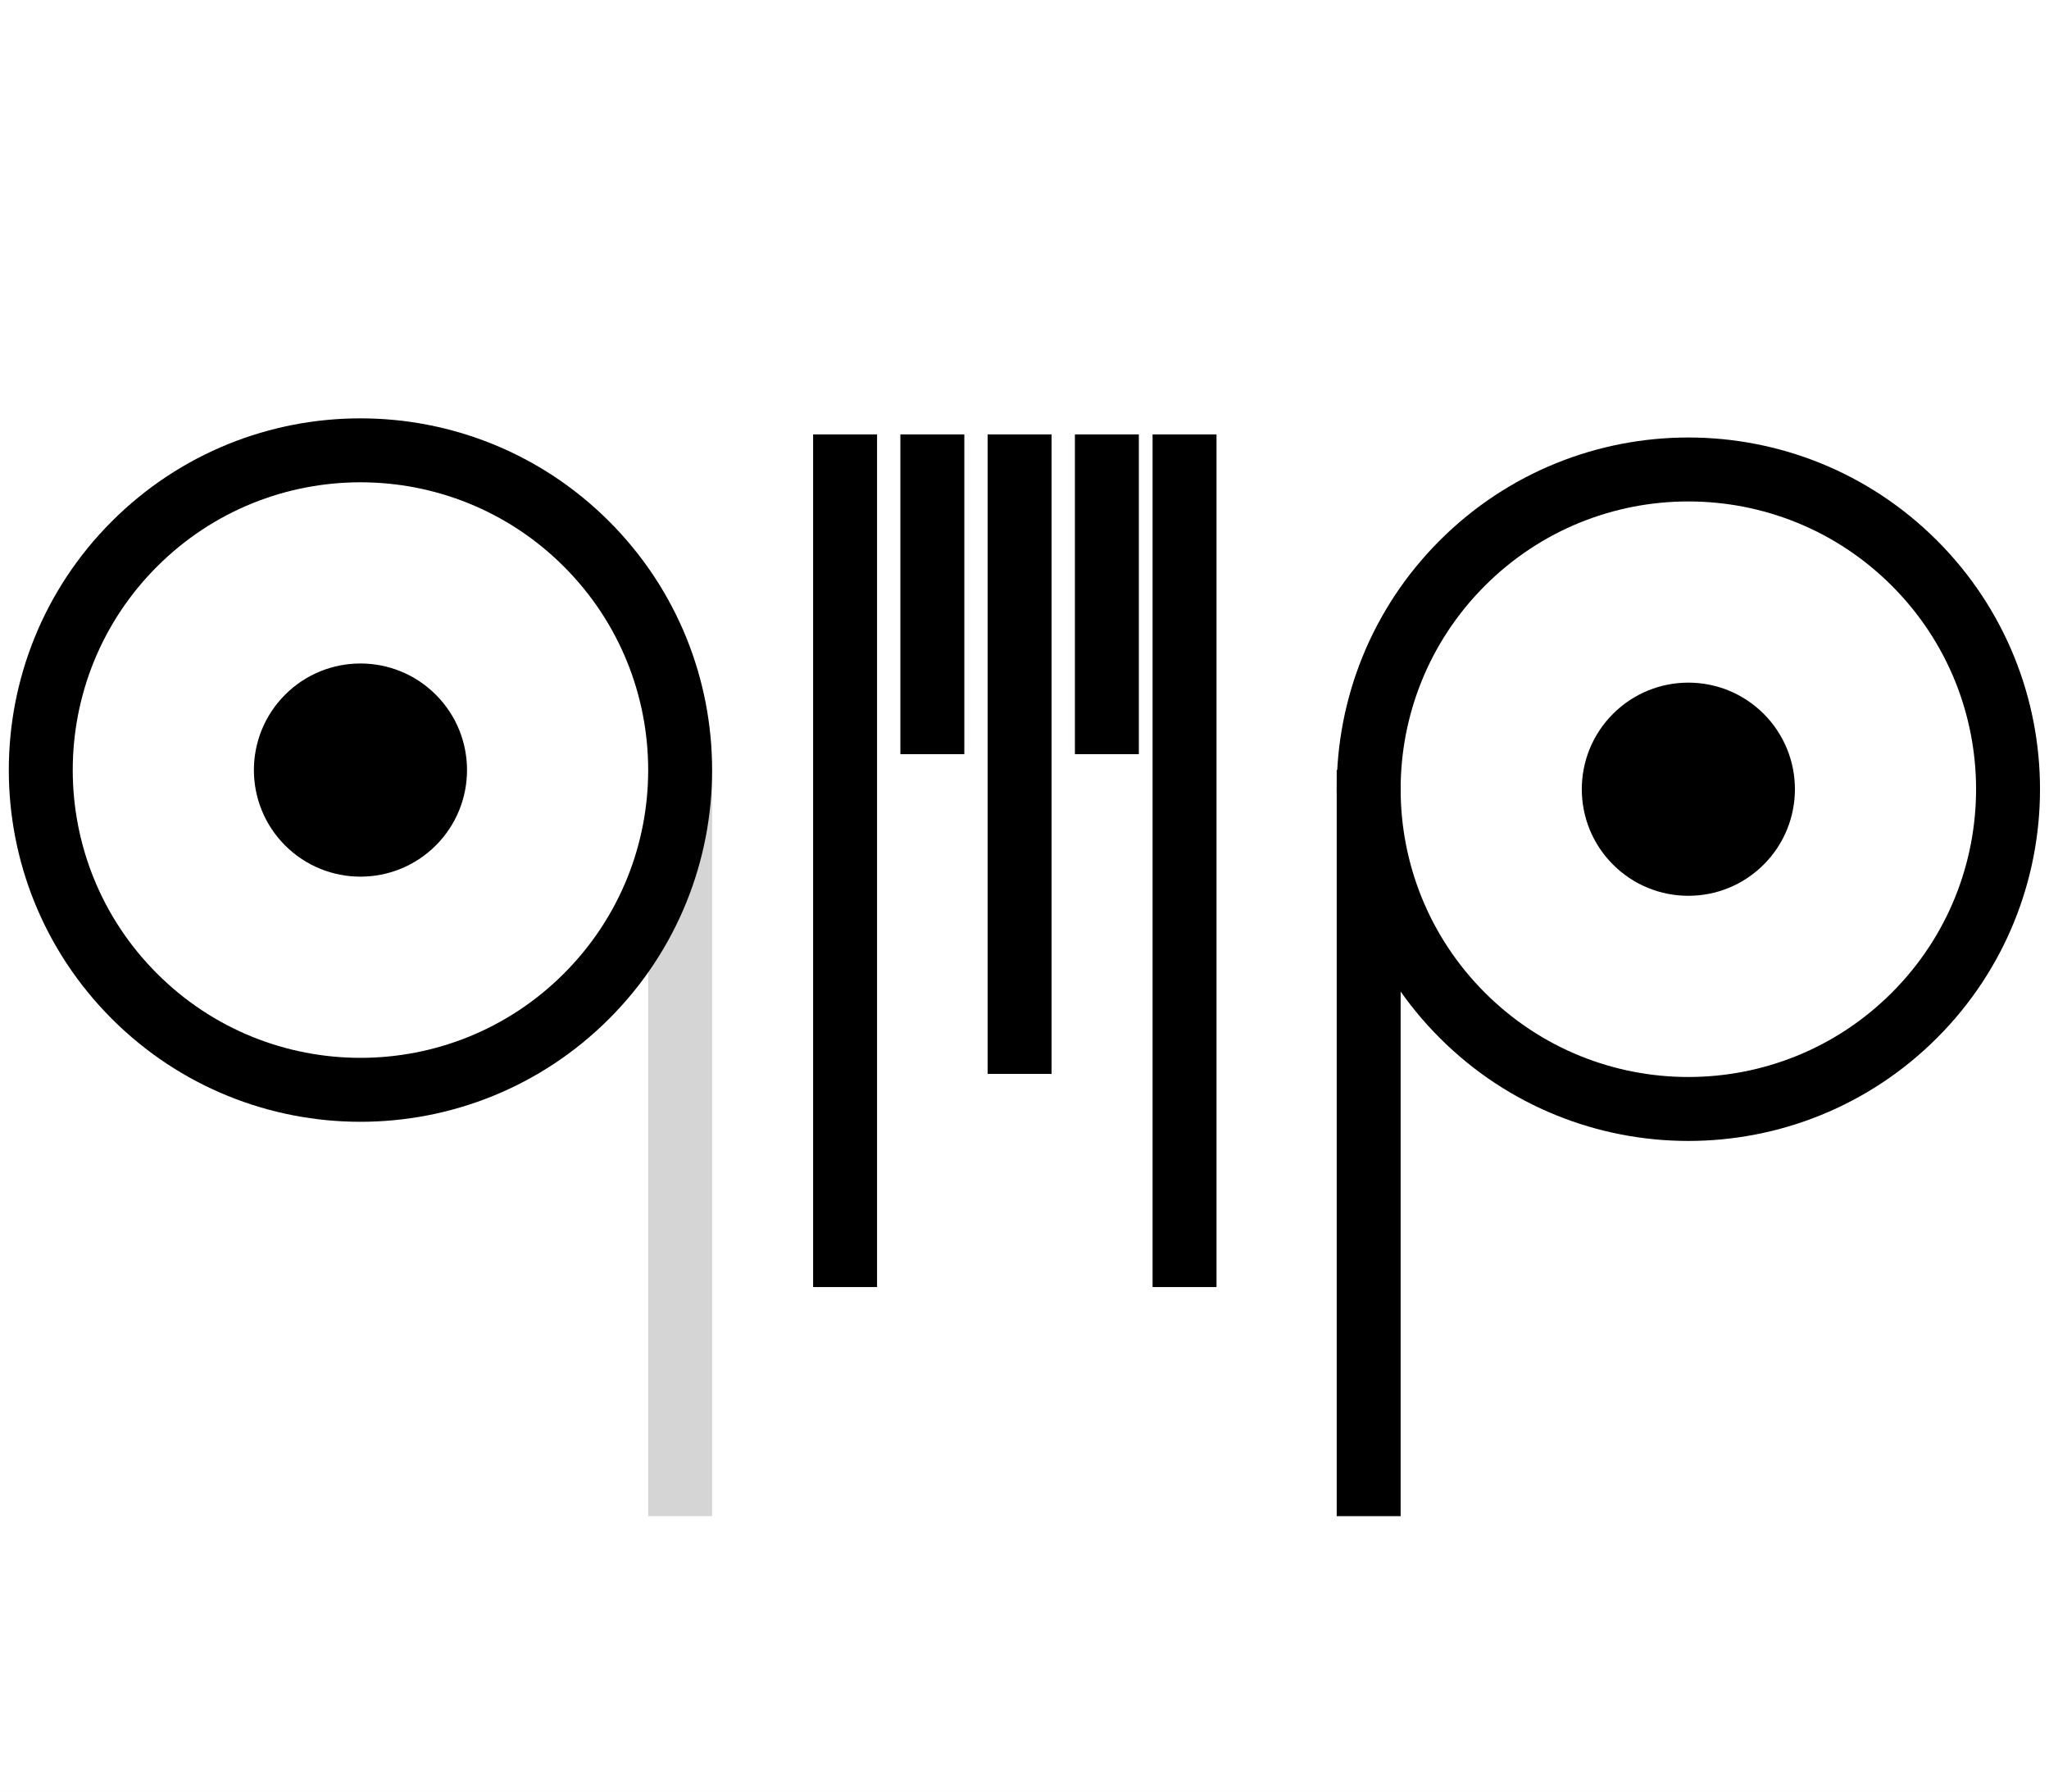
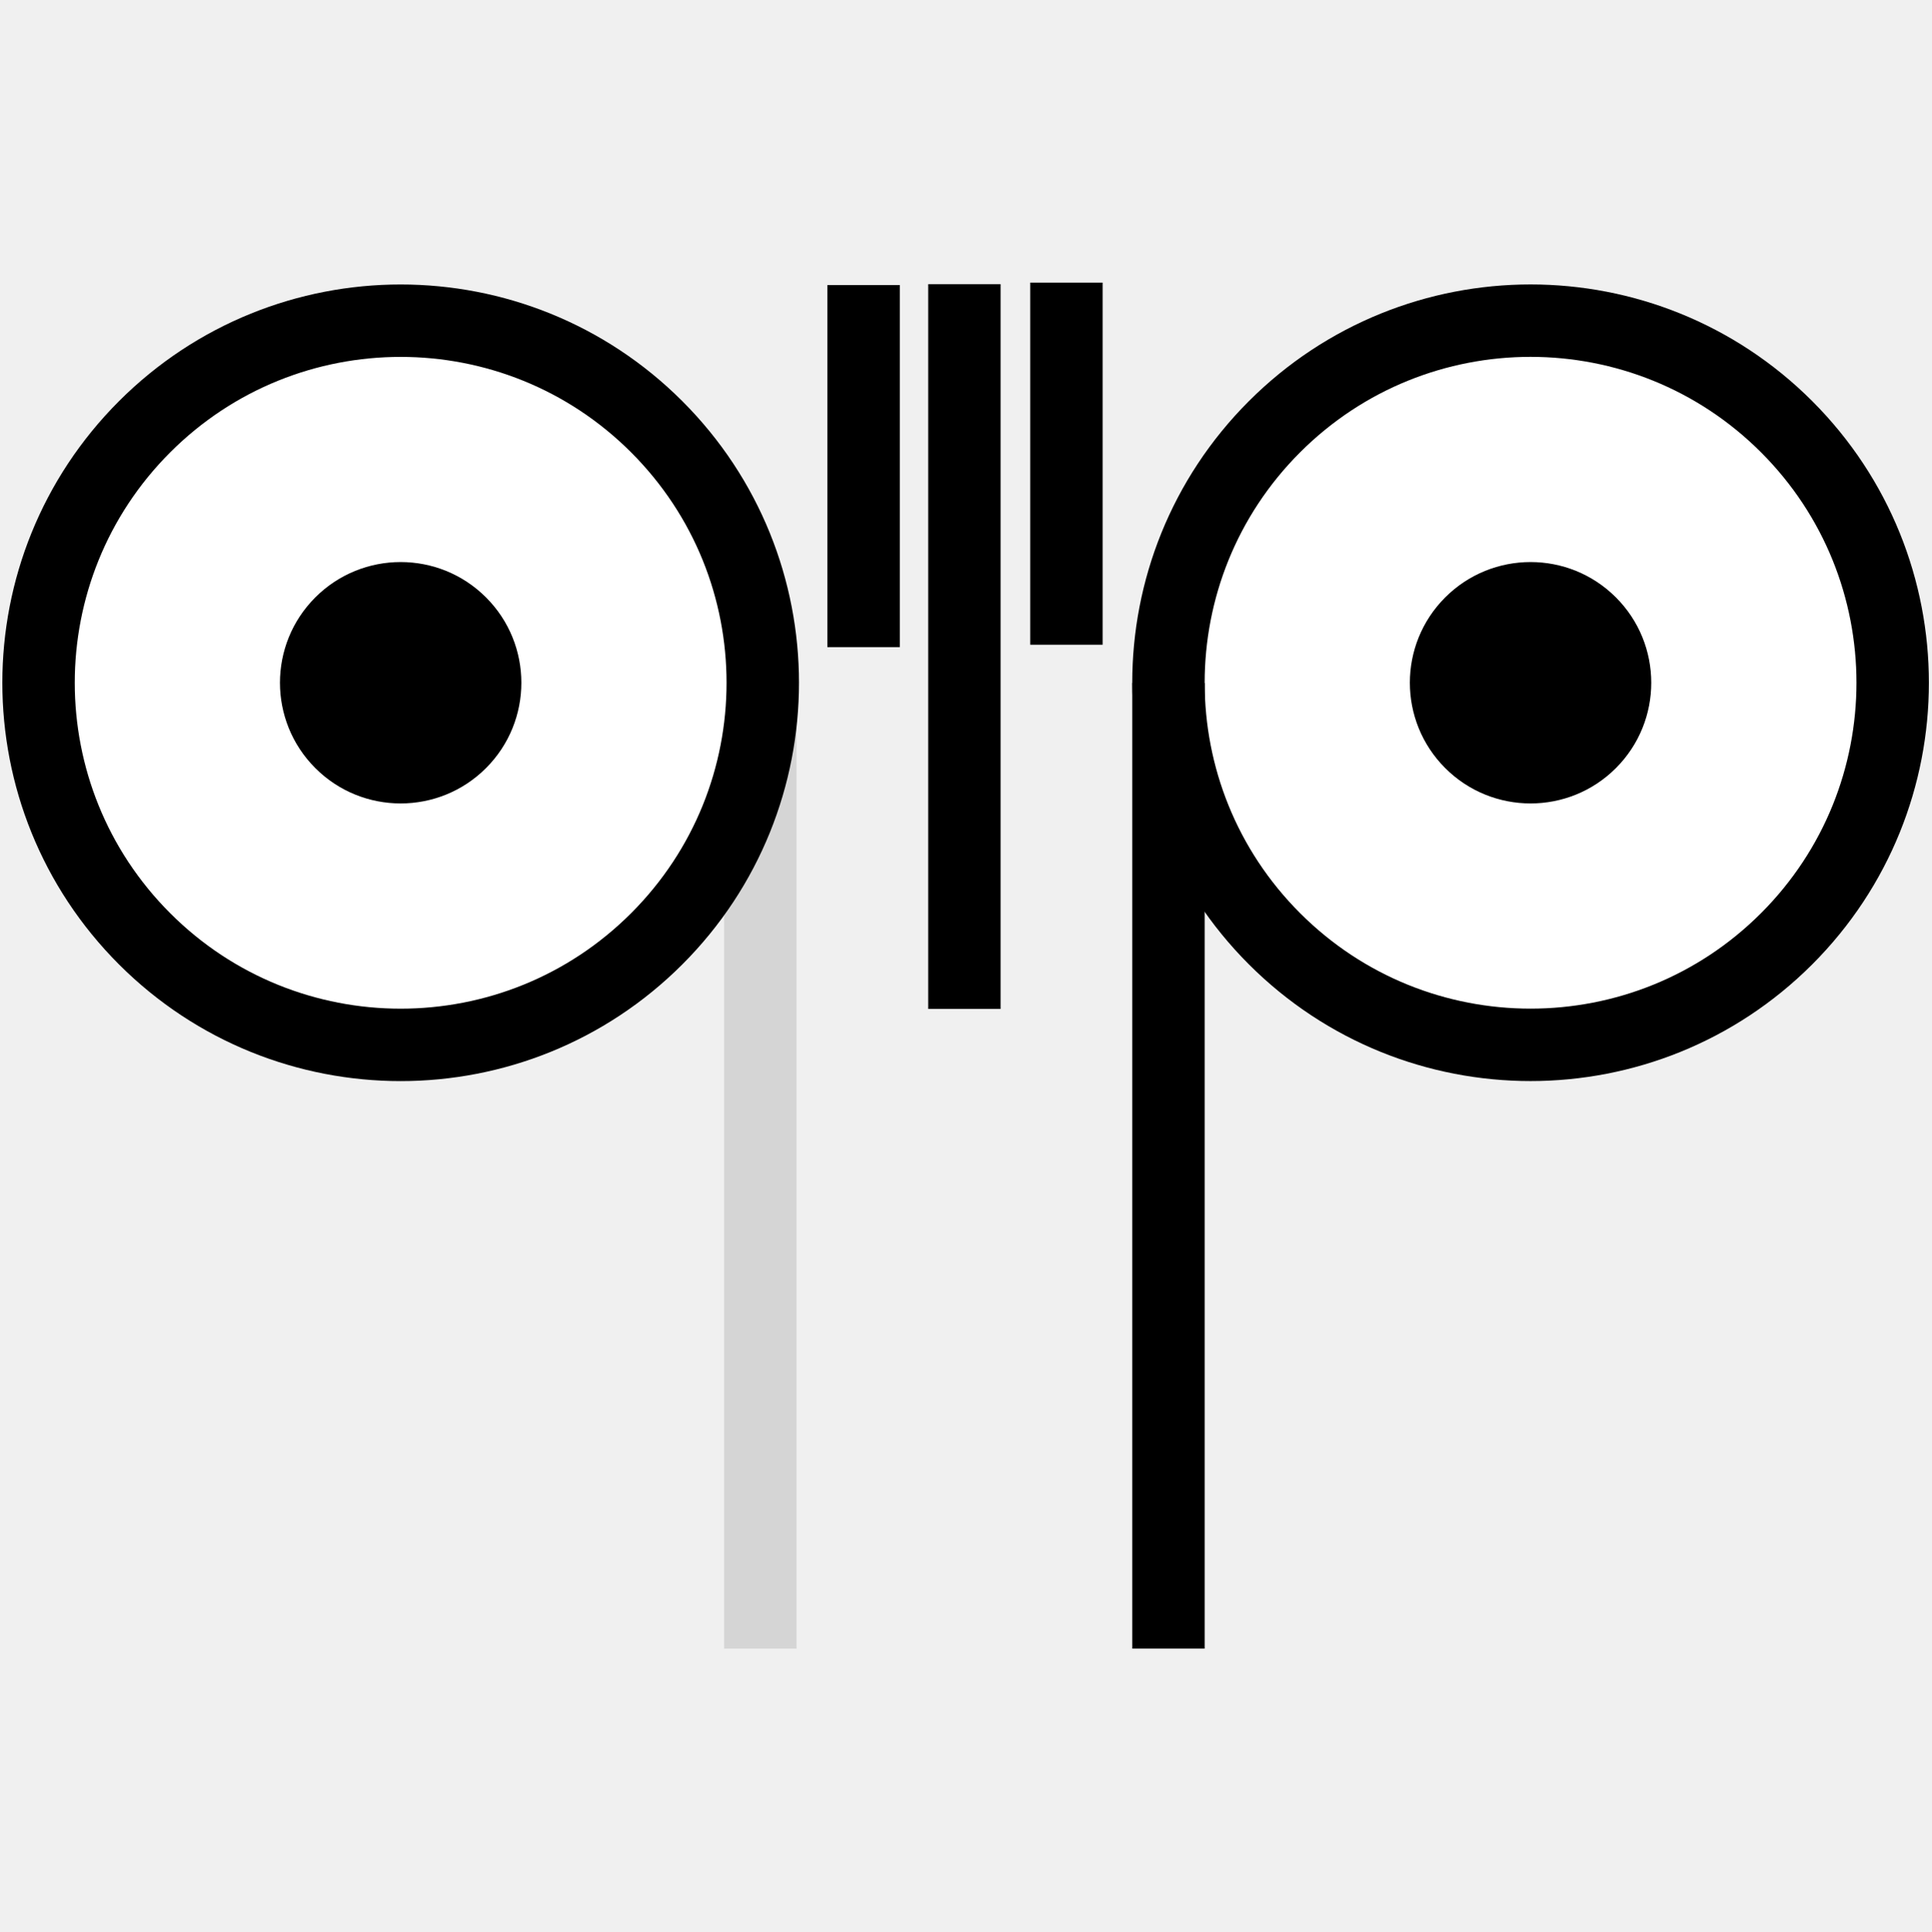
- <svg xmlns="http://www.w3.org/2000/svg" version="1.1" width="1281.883" height="1120.845">
-   <svg viewBox="0 0 1281.883 1120.845" height="1120.845" width="1281.883" xml:space="preserve" id="SvgjsSvg1026" version="1.1">
-     <defs id="SvgjsDefs1024">
-       <clipPath id="SvgjsClipPath1023" clipPathUnits="userSpaceOnUse">
-         <path id="SvgjsPath1022" d="M 0,0 H 1920 V 1080 H 0 Z" />
+ <svg xmlns="http://www.w3.org/2000/svg" version="1.1" width="1066.667" height="1066.667">
+   <svg viewBox="0 0 1066.667 1066.667" height="1066.667" width="1066.667" xml:space="preserve" id="SvgjsSvg1053" version="1.1">
+     <defs id="SvgjsDefs1051">
+       <clipPath id="SvgjsClipPath1050" clipPathUnits="userSpaceOnUse">
+         <path id="SvgjsPath1049" d="m 298.968,116.073 h 32 v 402 h -32 z" />
      </clipPath>
-       <clipPath id="SvgjsClipPath1021" clipPathUnits="userSpaceOnUse">
-         <path id="SvgjsPath1020" d="M 0,0 H 1920 V 1080 H 0 Z" />
+       <clipPath id="SvgjsClipPath1048" clipPathUnits="userSpaceOnUse">
+         <path id="SvgjsPath1047" d="M 468.032,351.176 H 800 v 332 H 468.032 Z" />
+       </clipPath>
+       <clipPath id="SvgjsClipPath1046" clipPathUnits="userSpaceOnUse">
+         <path id="SvgjsPath1045" d="m 583.032,466.176 h 102 v 102 h -102 z" />
+       </clipPath>
+       <clipPath id="SvgjsClipPath1044" clipPathUnits="userSpaceOnUse">
+         <path id="SvgjsPath1043" d="m 0,351.159 h 331.968 v 332 H 0 Z" />
+       </clipPath>
+       <clipPath id="SvgjsClipPath1042" clipPathUnits="userSpaceOnUse">
+         <path id="SvgjsPath1041" d="m 114.968,466.176 h 102 v 102 h -102 z" />
+       </clipPath>
+       <clipPath id="SvgjsClipPath1040" clipPathUnits="userSpaceOnUse">
+         <path id="SvgjsPath1039" d="m 383.5,381.059 h 32 v 302.233 h -32 z" />
+       </clipPath>
+       <clipPath id="SvgjsClipPath1038" clipPathUnits="userSpaceOnUse">
+         <path id="SvgjsPath1037" d="m 341.734,530.927 h 32 v 152 h -32 z" />
+       </clipPath>
+       <clipPath id="SvgjsClipPath1036" clipPathUnits="userSpaceOnUse">
+         <path id="SvgjsPath1035" d="m 425.766,531.927 h 32 v 152 h -32 z" />
+       </clipPath>
+       <clipPath id="SvgjsClipPath1034" clipPathUnits="userSpaceOnUse">
+         <path id="SvgjsPath1033" d="m 468.032,116.073 h 32 v 402 h -32 z" />
      </clipPath>
    </defs>
-     <g clip-path="url(#clipPath14)" transform="matrix(1.333333,0,0,-1.333333,-119.0134,1440)" id="SvgjsG1019">
-       <g id="SvgjsG1018" />
-       <g id="SvgjsG1017">
-         <g clip-path="url(#clipPath24)" id="SvgjsG1016">
-           <path id="SvgjsPath1015" style="fill:#ffffff;fill-opacity:1;fill-rule:nonzero;stroke:none" d="M 0,0 H 1920 V 1080 H 0 Z" />
-           <path id="SvgjsPath1014" style="fill:#d5d5d5;fill-opacity:1;fill-rule:nonzero;stroke:none" d="m 393.392,368.747 h 30 v 350 h -30 z" />
-           <path id="SvgjsPath1013" style="fill:#ffffff;fill-opacity:1;fill-rule:nonzero;stroke:none" d="m 987.522,815.829 c 58.578,-58.579 58.578,-153.553 0,-212.132 -58.579,-58.579 -153.553,-58.579 -212.132,0 -58.579,58.579 -58.579,153.553 0,212.132 58.579,58.579 153.553,58.579 212.132,0 z" />
-           <g transform="matrix(1,0,0,-1,731.4556,859.7633)" id="SvgjsG1012">
-             <path id="SvgjsPath1011" style="fill:none;stroke:#000000;stroke-width:30;stroke-linecap:butt;stroke-linejoin:miter;stroke-miterlimit:4;stroke-dasharray:none;stroke-opacity:1" d="m 256.066,43.934 c 58.579,58.579 58.579,153.553 0,212.132 -58.579,58.579 -153.553,58.579 -212.132,0 -58.579,-58.579 -58.579,-153.553 0,-212.132 58.579,-58.579 153.553,-58.579 212.132,0 z" />
+     <g transform="matrix(1.333333,0,0,-1.333333,0,1066.667)" id="SvgjsG1032">
+       <g id="SvgjsG1031" />
+       <g id="SvgjsG1030">
+         <g clip-path="url(#clipPath20)" id="SvgjsG1029">
+           <path id="SvgjsPath1028" style="fill:#d5d5d5;fill-opacity:1;fill-rule:nonzero;stroke:none" d="m 299.968,117.073 h 30 v 400 h -30 z" />
+         </g>
+       </g>
+       <g id="SvgjsG1027">
+         <g clip-path="url(#clipPath30)" id="SvgjsG1026">
+           <path id="SvgjsPath1025" style="fill:#ffffff;fill-opacity:1;fill-rule:nonzero;stroke:none" d="m 740.098,623.242 c 58.579,-58.579 58.579,-153.553 0,-212.132 -58.579,-58.579 -153.553,-58.579 -212.132,0 -58.579,58.579 -58.579,153.553 0,212.132 58.579,58.579 153.553,58.579 212.132,0 z" />
+           <g transform="matrix(1,0,0,-1,484.0318,667.1756)" id="SvgjsG1024">
+             <path id="SvgjsPath1023" style="fill:none;stroke:#000000;stroke-width:30;stroke-linecap:butt;stroke-linejoin:miter;stroke-miterlimit:4;stroke-dasharray:none;stroke-opacity:1" d="m 256.066,43.934 c 58.579,58.579 58.579,153.553 0,212.132 -58.579,58.579 -153.553,58.579 -212.132,0 -58.579,-58.579 -58.579,-153.553 0,-212.132 58.579,-58.579 153.553,-58.579 212.132,0 z" />
          </g>
-           <path id="SvgjsPath1010" style="fill:#000000;fill-opacity:1;fill-rule:nonzero;stroke:none" d="m 916.811,745.119 c 19.526,-19.526 19.526,-51.184 0,-70.711 -19.526,-19.526 -51.184,-19.526 -70.711,0 -19.526,19.526 -19.526,51.184 0,70.711 19.526,19.526 51.184,19.526 70.711,0 z" />
-           <path id="SvgjsPath1009" style="fill:#000000;fill-opacity:1;fill-rule:nonzero;stroke:none" d="m 630.064,476.213 h 30 v 400 h -30 z" />
-           <path id="SvgjsPath1008" style="fill:#ffffff;fill-opacity:1;fill-rule:nonzero;stroke:none" d="m 364.458,824.813 c 58.579,-58.579 58.579,-153.553 0,-212.132 -58.579,-58.579 -153.553,-58.579 -212.132,0 -58.579,58.579 -58.579,153.553 0,212.132 58.579,58.579 153.553,58.579 212.132,0 z" />
-           <g transform="matrix(1,0,0,-1,108.392,868.7469)" id="SvgjsG1007">
-             <path id="SvgjsPath1006" style="fill:none;stroke:#000000;stroke-width:30;stroke-linecap:butt;stroke-linejoin:miter;stroke-miterlimit:4;stroke-dasharray:none;stroke-opacity:1" d="m 256.066,43.934 c 58.579,58.579 58.579,153.553 0,212.132 -58.579,58.579 -153.553,58.579 -212.132,0 -58.579,-58.579 -58.579,-153.553 0,-212.132 58.579,-58.579 153.553,-58.579 212.132,0 z" />
+         </g>
+       </g>
+       <g id="SvgjsG1022">
+         <g clip-path="url(#clipPath44)" id="SvgjsG1021">
+           <path id="SvgjsPath1020" style="fill:#000000;fill-opacity:1;fill-rule:nonzero;stroke:none" d="m 669.387,552.531 c 19.526,-19.526 19.526,-51.184 0,-70.711 -19.526,-19.526 -51.184,-19.526 -70.711,0 -19.526,19.526 -19.526,51.184 0,70.711 19.526,19.526 51.184,19.526 70.711,0 z" />
+         </g>
+       </g>
+       <g id="SvgjsG1019">
+         <g clip-path="url(#clipPath54)" id="SvgjsG1018">
+           <path id="SvgjsPath1017" style="fill:#ffffff;fill-opacity:1;fill-rule:nonzero;stroke:none" d="m 272.034,623.225 c 58.579,-58.579 58.579,-153.553 0,-212.132 -58.579,-58.579 -153.553,-58.579 -212.132,0 -58.579,58.579 -58.579,153.553 0,212.132 58.579,58.579 153.553,58.579 212.132,0 z" />
+           <g transform="matrix(1,0,0,-1,15.96817,667.1593)" id="SvgjsG1016">
+             <path id="SvgjsPath1015" style="fill:none;stroke:#000000;stroke-width:30;stroke-linecap:butt;stroke-linejoin:miter;stroke-miterlimit:4;stroke-dasharray:none;stroke-opacity:1" d="m 256.066,43.934 c 58.579,58.579 58.579,153.553 0,212.132 -58.579,58.579 -153.553,58.579 -212.132,0 -58.579,-58.579 -58.579,-153.553 0,-212.132 58.579,-58.579 153.553,-58.579 212.132,0 z" />
          </g>
-           <path id="SvgjsPath1005" style="fill:#000000;fill-opacity:1;fill-rule:nonzero;stroke:none" d="m 293.747,754.102 c 19.526,-19.526 19.526,-51.184 0,-70.711 -19.526,-19.526 -51.184,-19.526 -70.711,0 -19.526,19.526 -19.526,51.184 0,70.711 19.526,19.526 51.184,19.526 70.711,0 z" />
-           <path id="SvgjsPath1004" style="fill:#000000;fill-opacity:1;fill-rule:nonzero;stroke:none" d="m 552.674,576.213 h 30 v 300 h -30 z" />
-           <path id="SvgjsPath1003" style="fill:#000000;fill-opacity:1;fill-rule:nonzero;stroke:none" d="m 470.783,476.213 h 30 v 400 h -30 z" />
-           <path id="SvgjsPath1002" style="fill:#000000;fill-opacity:1;fill-rule:nonzero;stroke:none" d="m 511.728,726.213 h 30 v 150 h -30 z" />
-           <path id="SvgjsPath1001" style="fill:#000000;fill-opacity:1;fill-rule:nonzero;stroke:none" d="m 593.619,726.213 h 30 v 150 h -30 z" />
-           <path id="SvgjsPath1000" style="fill:#000000;fill-opacity:1;fill-rule:nonzero;stroke:none" d="m 716.456,368.747 h 30 v 350 h -30 z" />
+         </g>
+       </g>
+       <g id="SvgjsG1014">
+         <g clip-path="url(#clipPath68)" id="SvgjsG1013">
+           <path id="SvgjsPath1012" style="fill:#000000;fill-opacity:1;fill-rule:nonzero;stroke:none" d="m 201.323,552.531 c 19.526,-19.526 19.526,-51.184 0,-70.711 -19.526,-19.526 -51.184,-19.526 -70.711,0 -19.526,19.526 -19.526,51.184 0,70.711 19.526,19.526 51.184,19.526 70.711,0 z" />
+         </g>
+       </g>
+       <g id="SvgjsG1011">
+         <g clip-path="url(#clipPath78)" id="SvgjsG1010">
+           <path id="SvgjsPath1009" style="fill:#000000;fill-opacity:1;fill-rule:nonzero;stroke:none" d="m 384.5,382.059 h 30 v 300.233 h -30 z" />
+         </g>
+       </g>
+       <g id="SvgjsG1008">
+         <g clip-path="url(#clipPath88)" id="SvgjsG1007">
+           <path id="SvgjsPath1006" style="fill:#000000;fill-opacity:1;fill-rule:nonzero;stroke:none" d="m 342.734,531.927 h 30 v 150 h -30 z" />
+         </g>
+       </g>
+       <g id="SvgjsG1005">
+         <g clip-path="url(#clipPath98)" id="SvgjsG1004">
+           <path id="SvgjsPath1003" style="fill:#000000;fill-opacity:1;fill-rule:nonzero;stroke:none" d="m 426.766,532.927 h 30 v 150 h -30 z" />
+         </g>
+       </g>
+       <g id="SvgjsG1002">
+         <g clip-path="url(#clipPath108)" id="SvgjsG1001">
+           <path id="SvgjsPath1000" style="fill:#000000;fill-opacity:1;fill-rule:nonzero;stroke:none" d="m 469.032,117.073 h 30 v 400 h -30 z" />
        </g>
      </g>
    </g>
  </svg>
  <style>@media (prefers-color-scheme: light) { :root { filter: none; } }
</style>
</svg>
